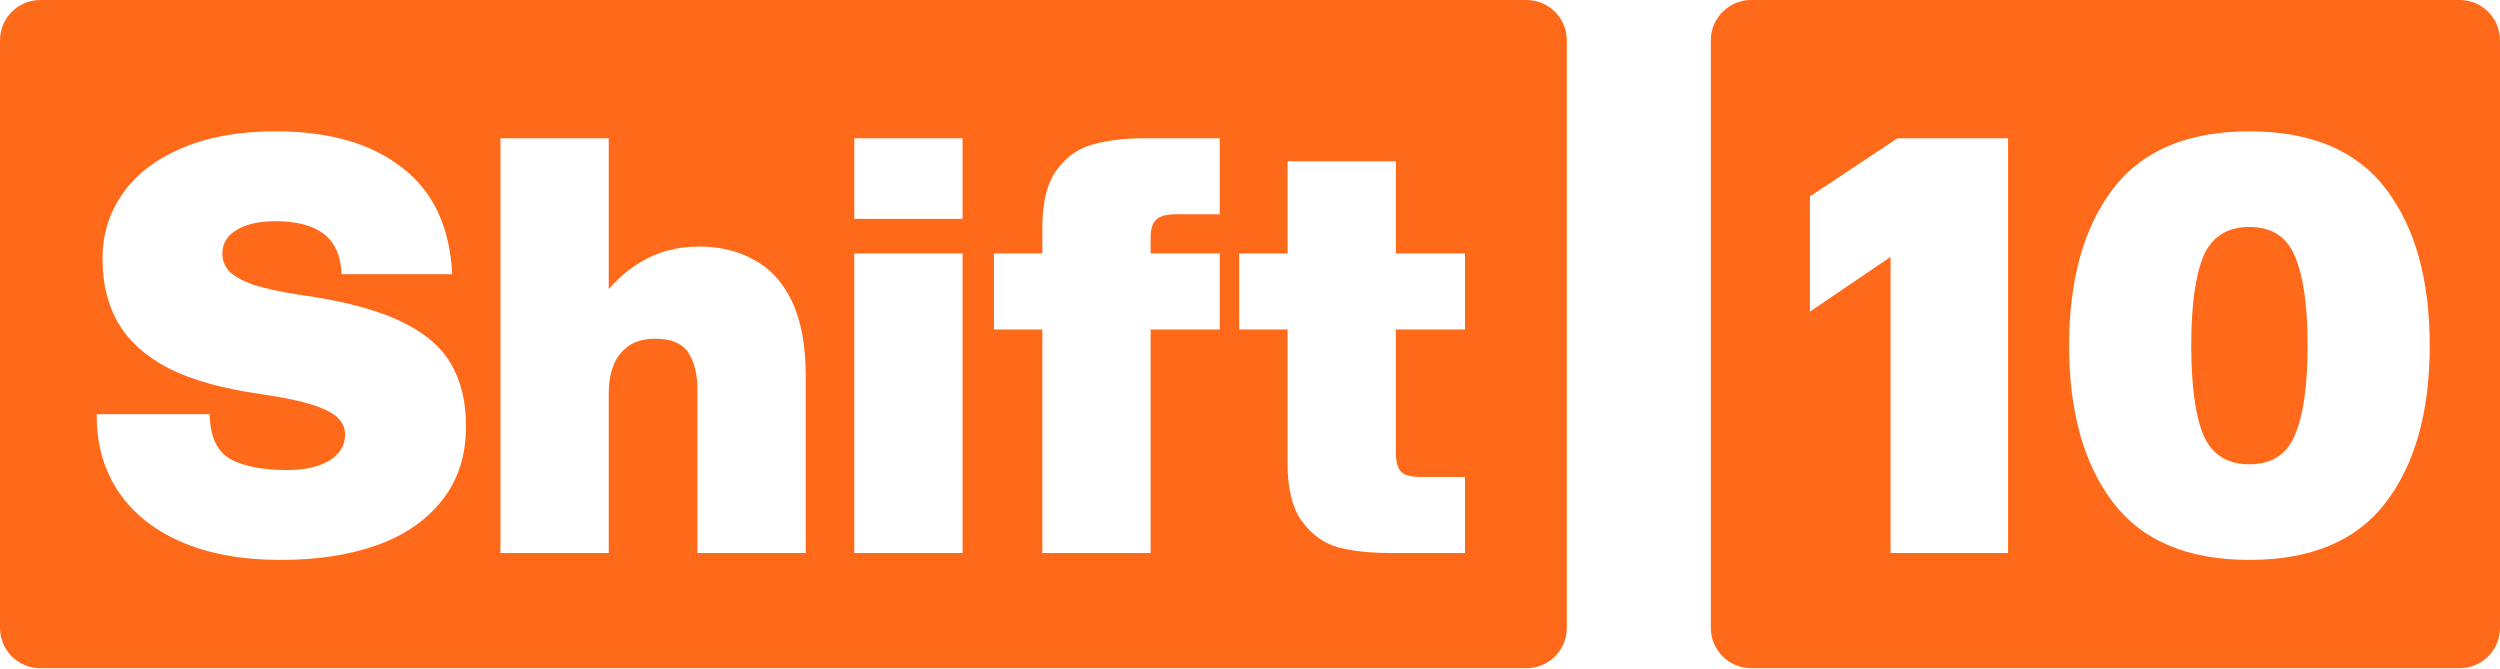
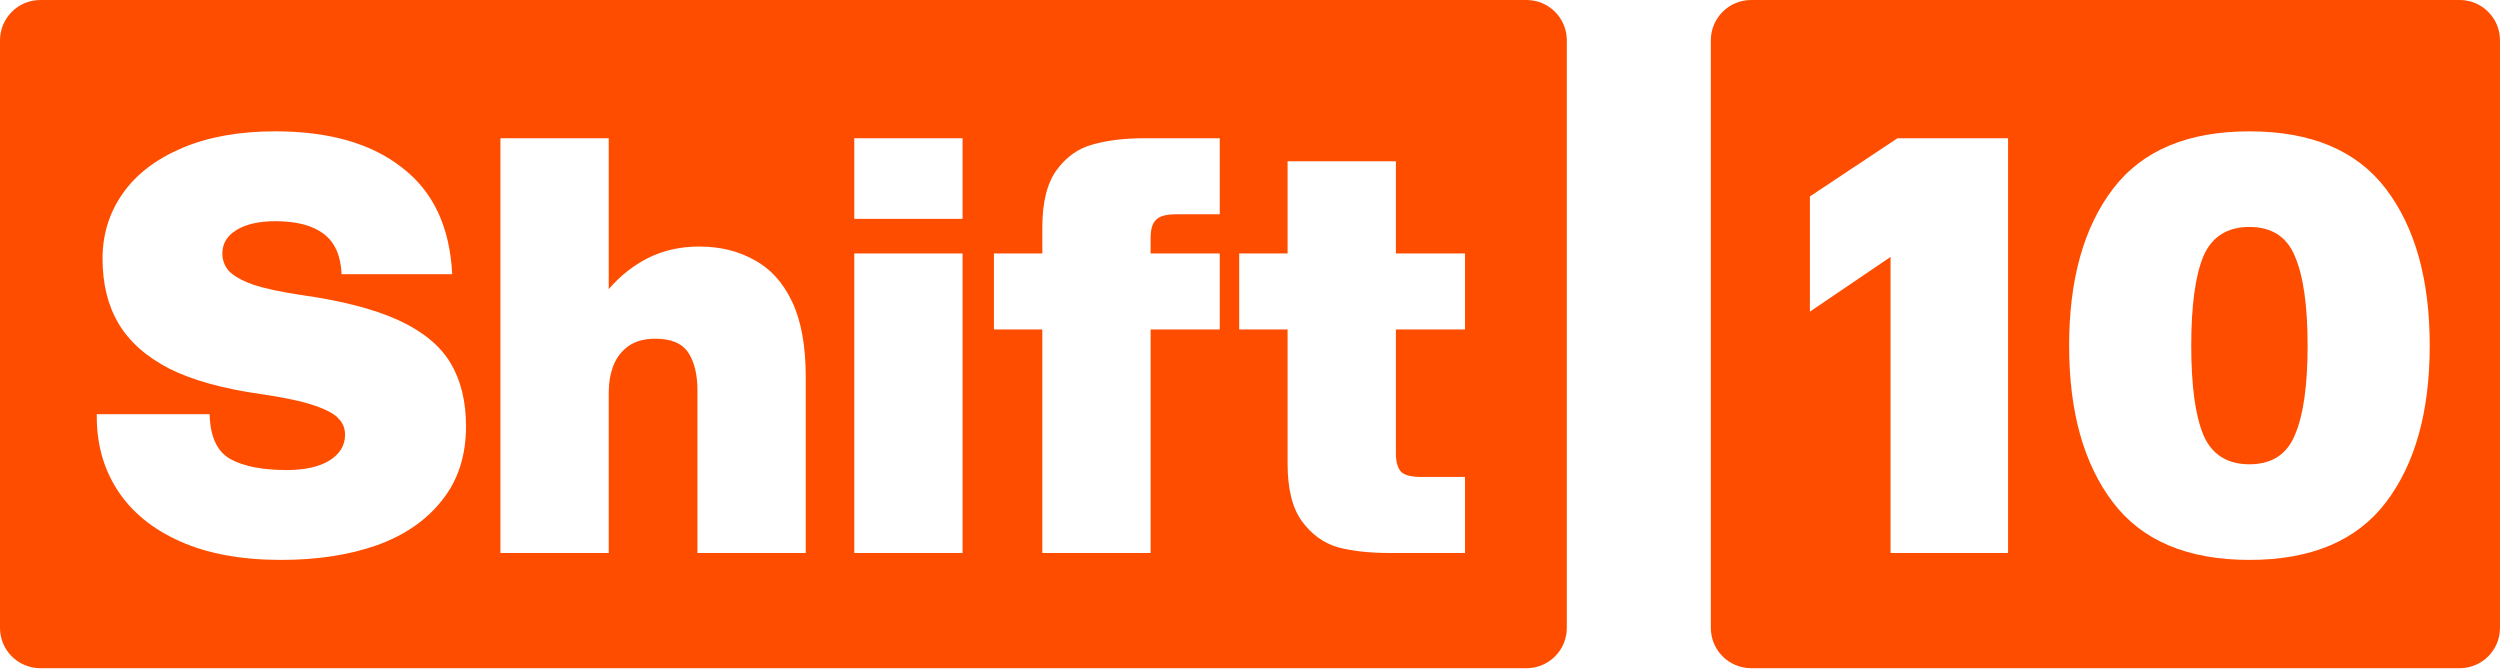
<svg xmlns="http://www.w3.org/2000/svg" width="434" height="116" viewBox="0 0 434 116" fill="none">
-   <path fill-rule="evenodd" clip-rule="evenodd" d="M390.5 80.6C394.367 80.6 397 78.9 398.4 75.5C399.867 72.1 400.6 66.933 400.6 60C400.6 53.067 399.867 47.9 398.4 44.5C397 41.1 394.367 39.4 390.5 39.4C386.633 39.4 383.967 41.1 382.5 44.5C381.1 47.9 380.4 53.067 380.4 60C380.4 66.933 381.1 72.1 382.5 75.5C383.967 78.9 386.633 80.6 390.5 80.6Z" fill="#FF6A1A" />
-   <path d="M434 7C434 3.134 430.866 0 427 0H304C300.134 0 297 3.134 297 7V109C297 112.866 300.134 116 304 116H427C430.866 116 434 112.866 434 109V7ZM328.2 44.6L314.2 54.1V34.1L329.4 24H348.6V96H328.2V44.6ZM390.5 97.2C379.767 97.2 371.867 93.867 366.8 87.2C361.733 80.533 359.2 71.467 359.2 60C359.2 48.533 361.733 39.467 366.8 32.8C371.867 26.133 379.767 22.8 390.5 22.8C401.233 22.8 409.133 26.133 414.2 32.8C419.267 39.467 421.8 48.533 421.8 60C421.8 71.467 419.267 80.533 414.2 87.2C409.133 93.867 401.233 97.2 390.5 97.2Z" fill="#FF6A1A" />
-   <path d="M272 7C272 3.134 268.866 0 265 0H7C3.134 0 0 3.134 0 7V109C0 112.866 3.134 116 7 116H265C268.866 116 272 112.866 272 109V7ZM48.8 97.2C41.933 97.2 36.1 96.133 31.3 94C26.5 91.867 22.867 88.9 20.4 85.1C17.933 81.3 16.733 76.9 16.8 71.9H36.4C36.467 75.767 37.667 78.367 40 79.7C42.333 80.967 45.6 81.6 49.8 81.6C52.867 81.6 55.3 81.067 57.1 80C58.967 78.867 59.9 77.367 59.9 75.5C59.9 74.367 59.533 73.433 58.8 72.7C58.133 71.9 56.733 71.133 54.6 70.4C52.467 69.667 49.333 69 45.2 68.4C38.667 67.467 33.4 66 29.4 64C25.4 61.933 22.467 59.334 20.6 56.2C18.733 53.067 17.8 49.3 17.8 44.9C17.8 40.7 18.967 36.933 21.3 33.6C23.633 30.267 27.067 27.633 31.6 25.7C36.133 23.767 41.533 22.8 47.8 22.8C57.133 22.8 64.467 24.9 69.8 29.1C75.2 33.233 78.1 39.4 78.5 47.6H59.3C59.167 44.4 58.133 42.067 56.2 40.6C54.267 39.133 51.467 38.4 47.8 38.4C45 38.4 42.767 38.9 41.1 39.9C39.433 40.9 38.6 42.267 38.6 44C38.6 45.133 38.967 46.133 39.7 47C40.5 47.867 41.9 48.667 43.9 49.4C45.9 50.067 48.667 50.667 52.2 51.2C59.333 52.2 65 53.667 69.2 55.6C73.4 57.533 76.4 60 78.2 63C80 66 80.9 69.667 80.9 74C80.9 79.133 79.5 83.433 76.7 86.9C73.967 90.367 70.167 92.967 65.3 94.7C60.5 96.367 55 97.2 48.8 97.2ZM86.876 24H105.676V50.2C107.609 47.933 109.876 46.133 112.476 44.8C115.142 43.467 118.109 42.8 121.376 42.8C124.976 42.8 128.142 43.567 130.876 45.1C133.676 46.567 135.876 48.967 137.476 52.3C139.076 55.633 139.876 60 139.876 65.4V96H121.076V67.8C121.076 65 120.542 62.8 119.476 61.2C118.409 59.6 116.509 58.8 113.776 58.8C111.843 58.8 110.276 59.233 109.076 60.1C107.876 60.967 107.009 62.1 106.476 63.5C105.942 64.9 105.676 66.467 105.676 68.2V96H86.876V24ZM148.302 44H167.102V96H148.302V44ZM148.302 24H167.102V38H148.302V24ZM180.948 57.2H172.548V44H180.948V39.5C180.948 35.1 181.781 31.767 183.448 29.5C185.114 27.233 187.181 25.767 189.647 25.1C192.181 24.367 195.181 24 198.647 24H211.748V37.2H204.147C202.415 37.2 201.248 37.533 200.647 38.2C200.048 38.8 199.748 39.834 199.748 41.3V44H211.748V57.2H199.748V96H180.948V57.2ZM241.226 96C237.759 96 234.759 95.667 232.226 95C229.759 94.267 227.692 92.767 226.026 90.5C224.359 88.233 223.526 84.9 223.526 80.5V57.2H215.126V44H223.526V28H242.326V44H254.326V57.2H242.326V78.7C242.326 80.167 242.626 81.233 243.226 81.9C243.826 82.5 244.993 82.8 246.726 82.8H254.326V96H241.226Z" fill="#FF6A1A" />
+   <path fill-rule="evenodd" clip-rule="evenodd" d="M390.5 80.6C394.367 80.6 397 78.9 398.4 75.5C399.867 72.1 400.6 66.933 400.6 60C400.6 53.067 399.867 47.9 398.4 44.5C397 41.1 394.367 39.4 390.5 39.4C386.633 39.4 383.967 41.1 382.5 44.5C381.1 47.9 380.4 53.067 380.4 60C380.4 66.933 381.1 72.1 382.5 75.5C383.967 78.9 386.633 80.6 390.5 80.6Z" fill="#FF4D00" />
+   <path d="M434 7C434 3.134 430.866 0 427 0H304C300.134 0 297 3.134 297 7V109C297 112.866 300.134 116 304 116H427C430.866 116 434 112.866 434 109V7ZM328.2 44.6L314.2 54.1V34.1L329.4 24H348.6V96H328.2V44.6ZM390.5 97.2C379.767 97.2 371.867 93.867 366.8 87.2C361.733 80.533 359.2 71.467 359.2 60C359.2 48.533 361.733 39.467 366.8 32.8C371.867 26.133 379.767 22.8 390.5 22.8C401.233 22.8 409.133 26.133 414.2 32.8C419.267 39.467 421.8 48.533 421.8 60C421.8 71.467 419.267 80.533 414.2 87.2C409.133 93.867 401.233 97.2 390.5 97.2Z" fill="#FF4D00" />
+   <path d="M272 7C272 3.134 268.866 0 265 0H7C3.134 0 0 3.134 0 7V109C0 112.866 3.134 116 7 116H265C268.866 116 272 112.866 272 109V7ZM48.8 97.2C41.933 97.2 36.1 96.133 31.3 94C26.5 91.867 22.867 88.9 20.4 85.1C17.933 81.3 16.733 76.9 16.8 71.9H36.4C36.467 75.767 37.667 78.367 40 79.7C42.333 80.967 45.6 81.6 49.8 81.6C52.867 81.6 55.3 81.067 57.1 80C58.967 78.867 59.9 77.367 59.9 75.5C59.9 74.367 59.533 73.433 58.8 72.7C58.133 71.9 56.733 71.133 54.6 70.4C52.467 69.667 49.333 69 45.2 68.4C38.667 67.467 33.4 66 29.4 64C25.4 61.933 22.467 59.334 20.6 56.2C18.733 53.067 17.8 49.3 17.8 44.9C17.8 40.7 18.967 36.933 21.3 33.6C23.633 30.267 27.067 27.633 31.6 25.7C36.133 23.767 41.533 22.8 47.8 22.8C57.133 22.8 64.467 24.9 69.8 29.1C75.2 33.233 78.1 39.4 78.5 47.6H59.3C59.167 44.4 58.133 42.067 56.2 40.6C54.267 39.133 51.467 38.4 47.8 38.4C45 38.4 42.767 38.9 41.1 39.9C39.433 40.9 38.6 42.267 38.6 44C38.6 45.133 38.967 46.133 39.7 47C40.5 47.867 41.9 48.667 43.9 49.4C45.9 50.067 48.667 50.667 52.2 51.2C59.333 52.2 65 53.667 69.2 55.6C73.4 57.533 76.4 60 78.2 63C80 66 80.9 69.667 80.9 74C80.9 79.133 79.5 83.433 76.7 86.9C73.967 90.367 70.167 92.967 65.3 94.7C60.5 96.367 55 97.2 48.8 97.2ZM86.876 24H105.676V50.2C107.609 47.933 109.876 46.133 112.476 44.8C115.142 43.467 118.109 42.8 121.376 42.8C124.976 42.8 128.142 43.567 130.876 45.1C133.676 46.567 135.876 48.967 137.476 52.3C139.076 55.633 139.876 60 139.876 65.4V96H121.076V67.8C121.076 65 120.542 62.8 119.476 61.2C118.409 59.6 116.509 58.8 113.776 58.8C111.843 58.8 110.276 59.233 109.076 60.1C107.876 60.967 107.009 62.1 106.476 63.5C105.942 64.9 105.676 66.467 105.676 68.2V96H86.876V24ZM148.302 44H167.102V96H148.302V44ZM148.302 24H167.102V38H148.302V24ZM180.948 57.2H172.548V44H180.948V39.5C180.948 35.1 181.781 31.767 183.448 29.5C185.114 27.233 187.181 25.767 189.647 25.1C192.181 24.367 195.181 24 198.647 24H211.748V37.2H204.147C202.415 37.2 201.248 37.533 200.647 38.2C200.048 38.8 199.748 39.834 199.748 41.3V44H211.748V57.2H199.748V96H180.948V57.2ZM241.226 96C237.759 96 234.759 95.667 232.226 95C229.759 94.267 227.692 92.767 226.026 90.5C224.359 88.233 223.526 84.9 223.526 80.5V57.2H215.126V44H223.526V28H242.326V44H254.326V57.2H242.326V78.7C242.326 80.167 242.626 81.233 243.226 81.9C243.826 82.5 244.993 82.8 246.726 82.8H254.326V96H241.226Z" fill="#FF4D00" />
</svg>
